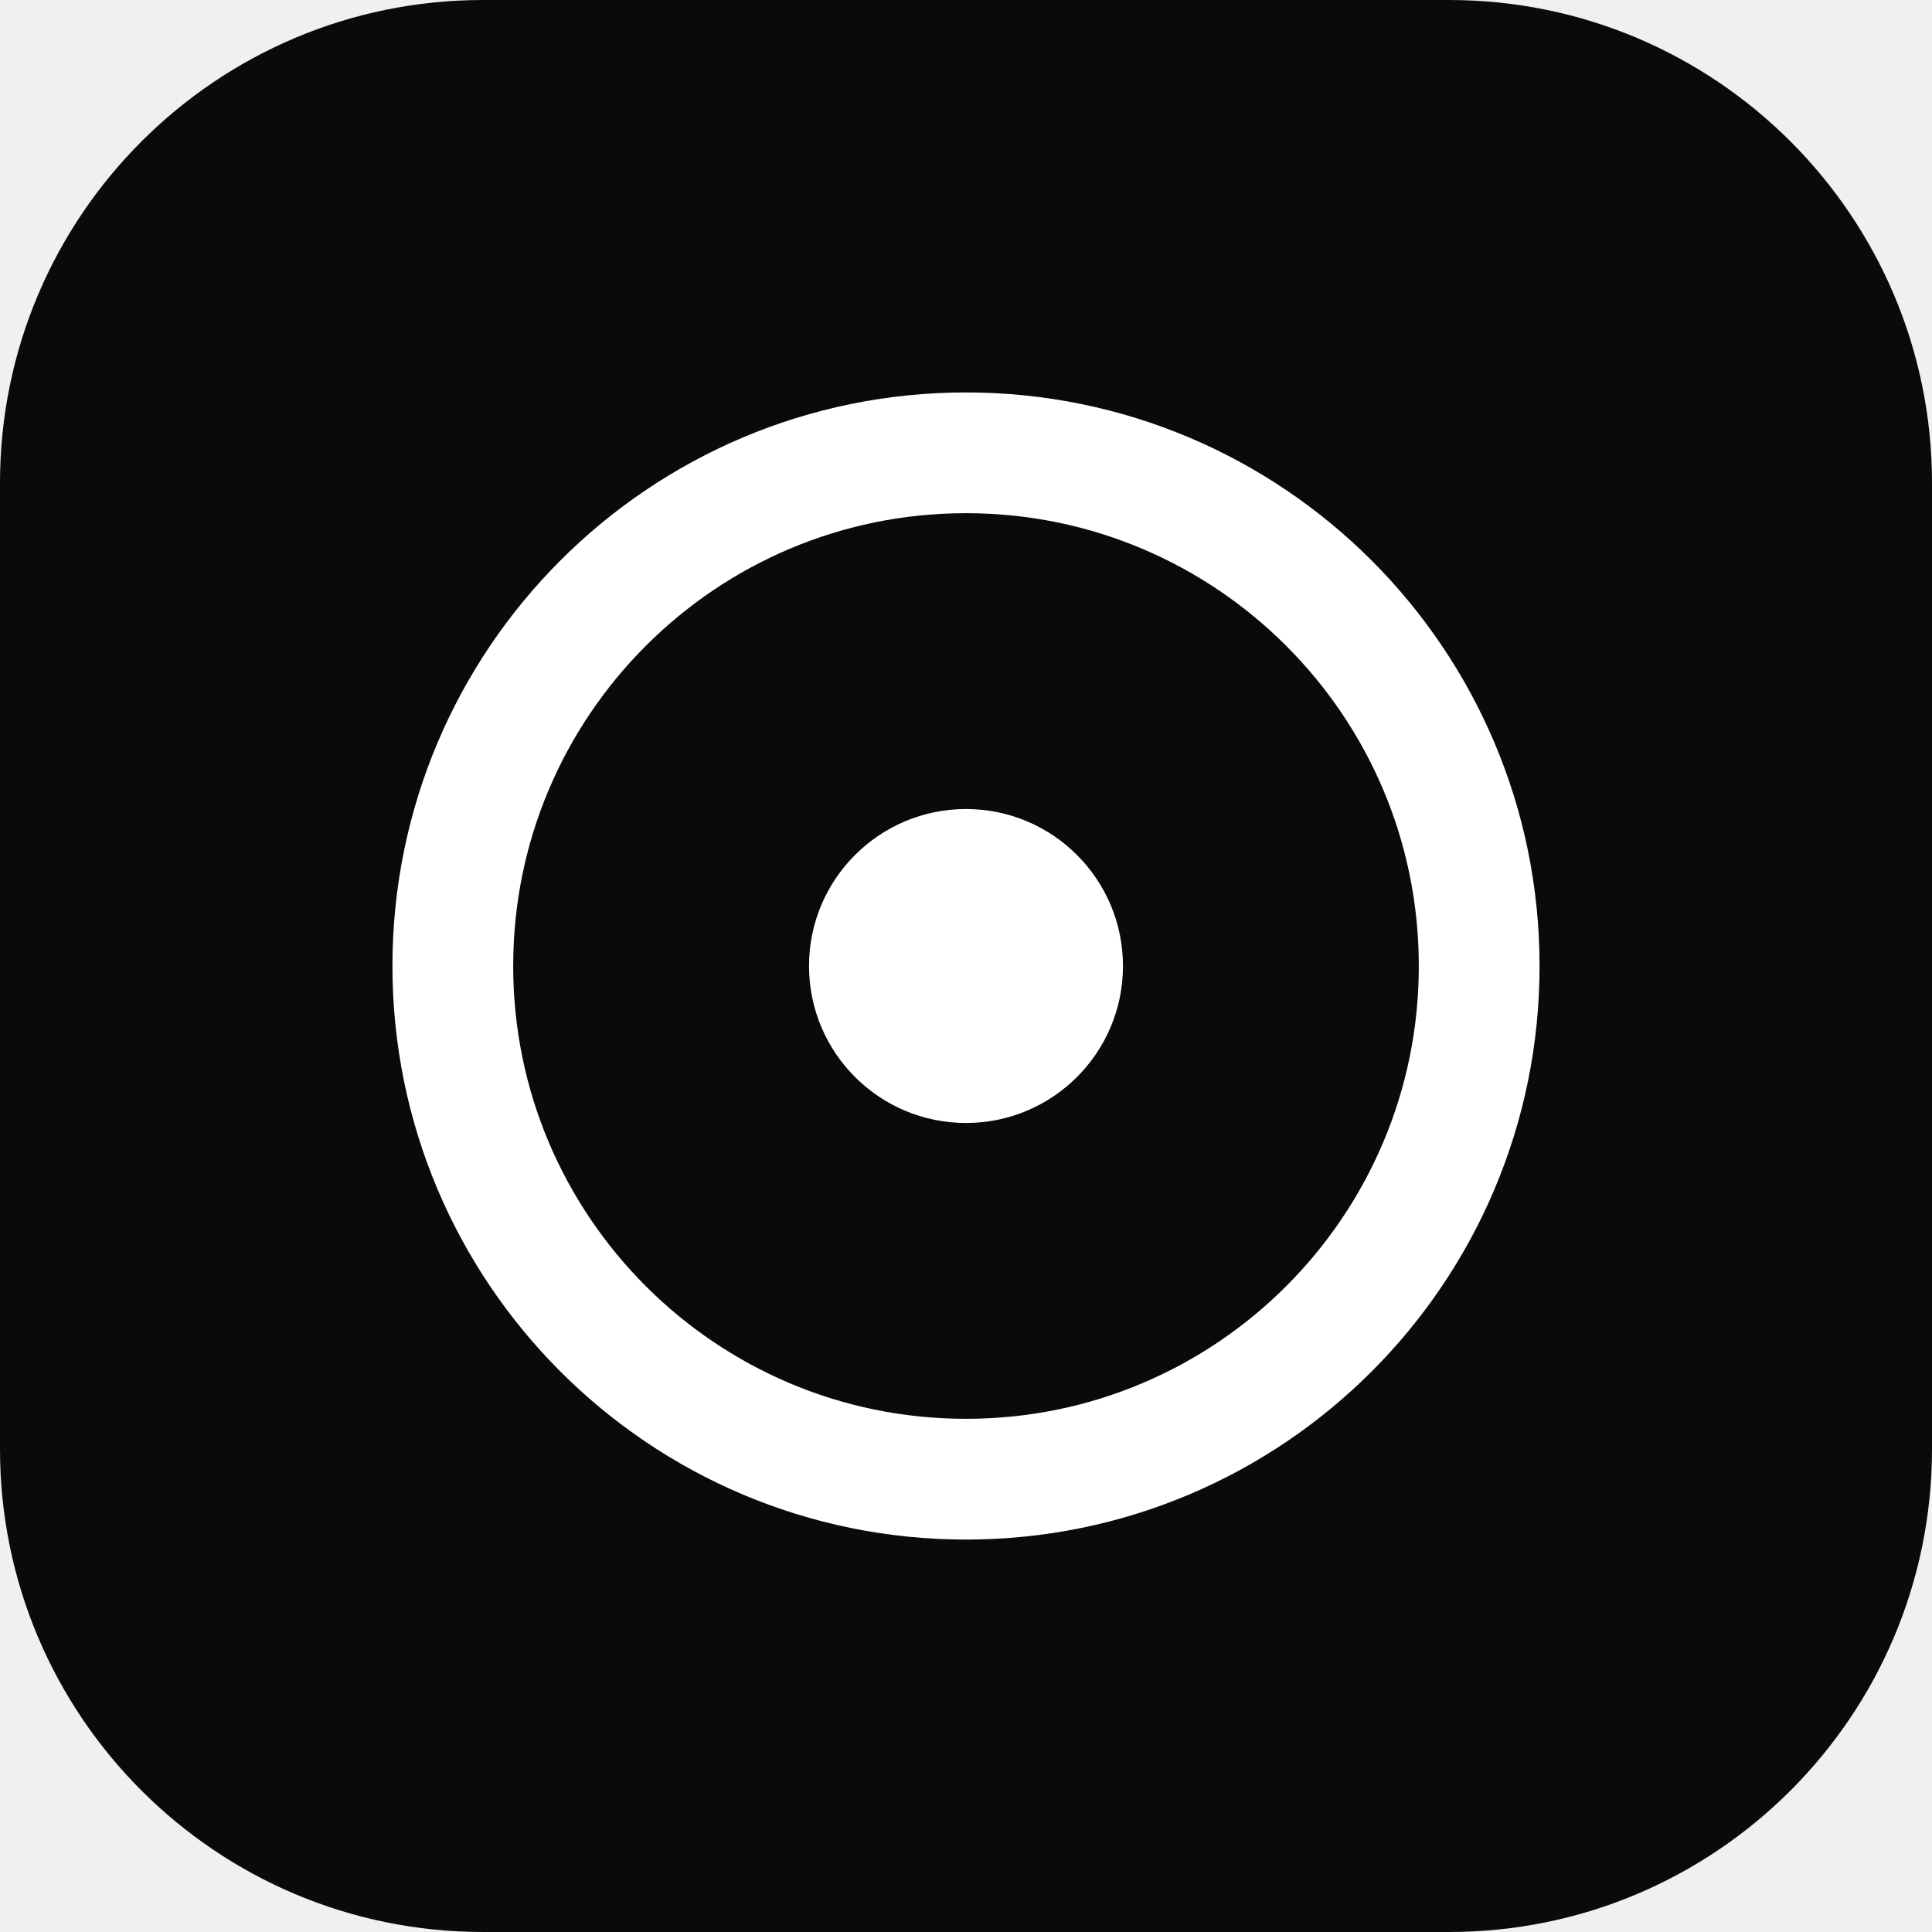
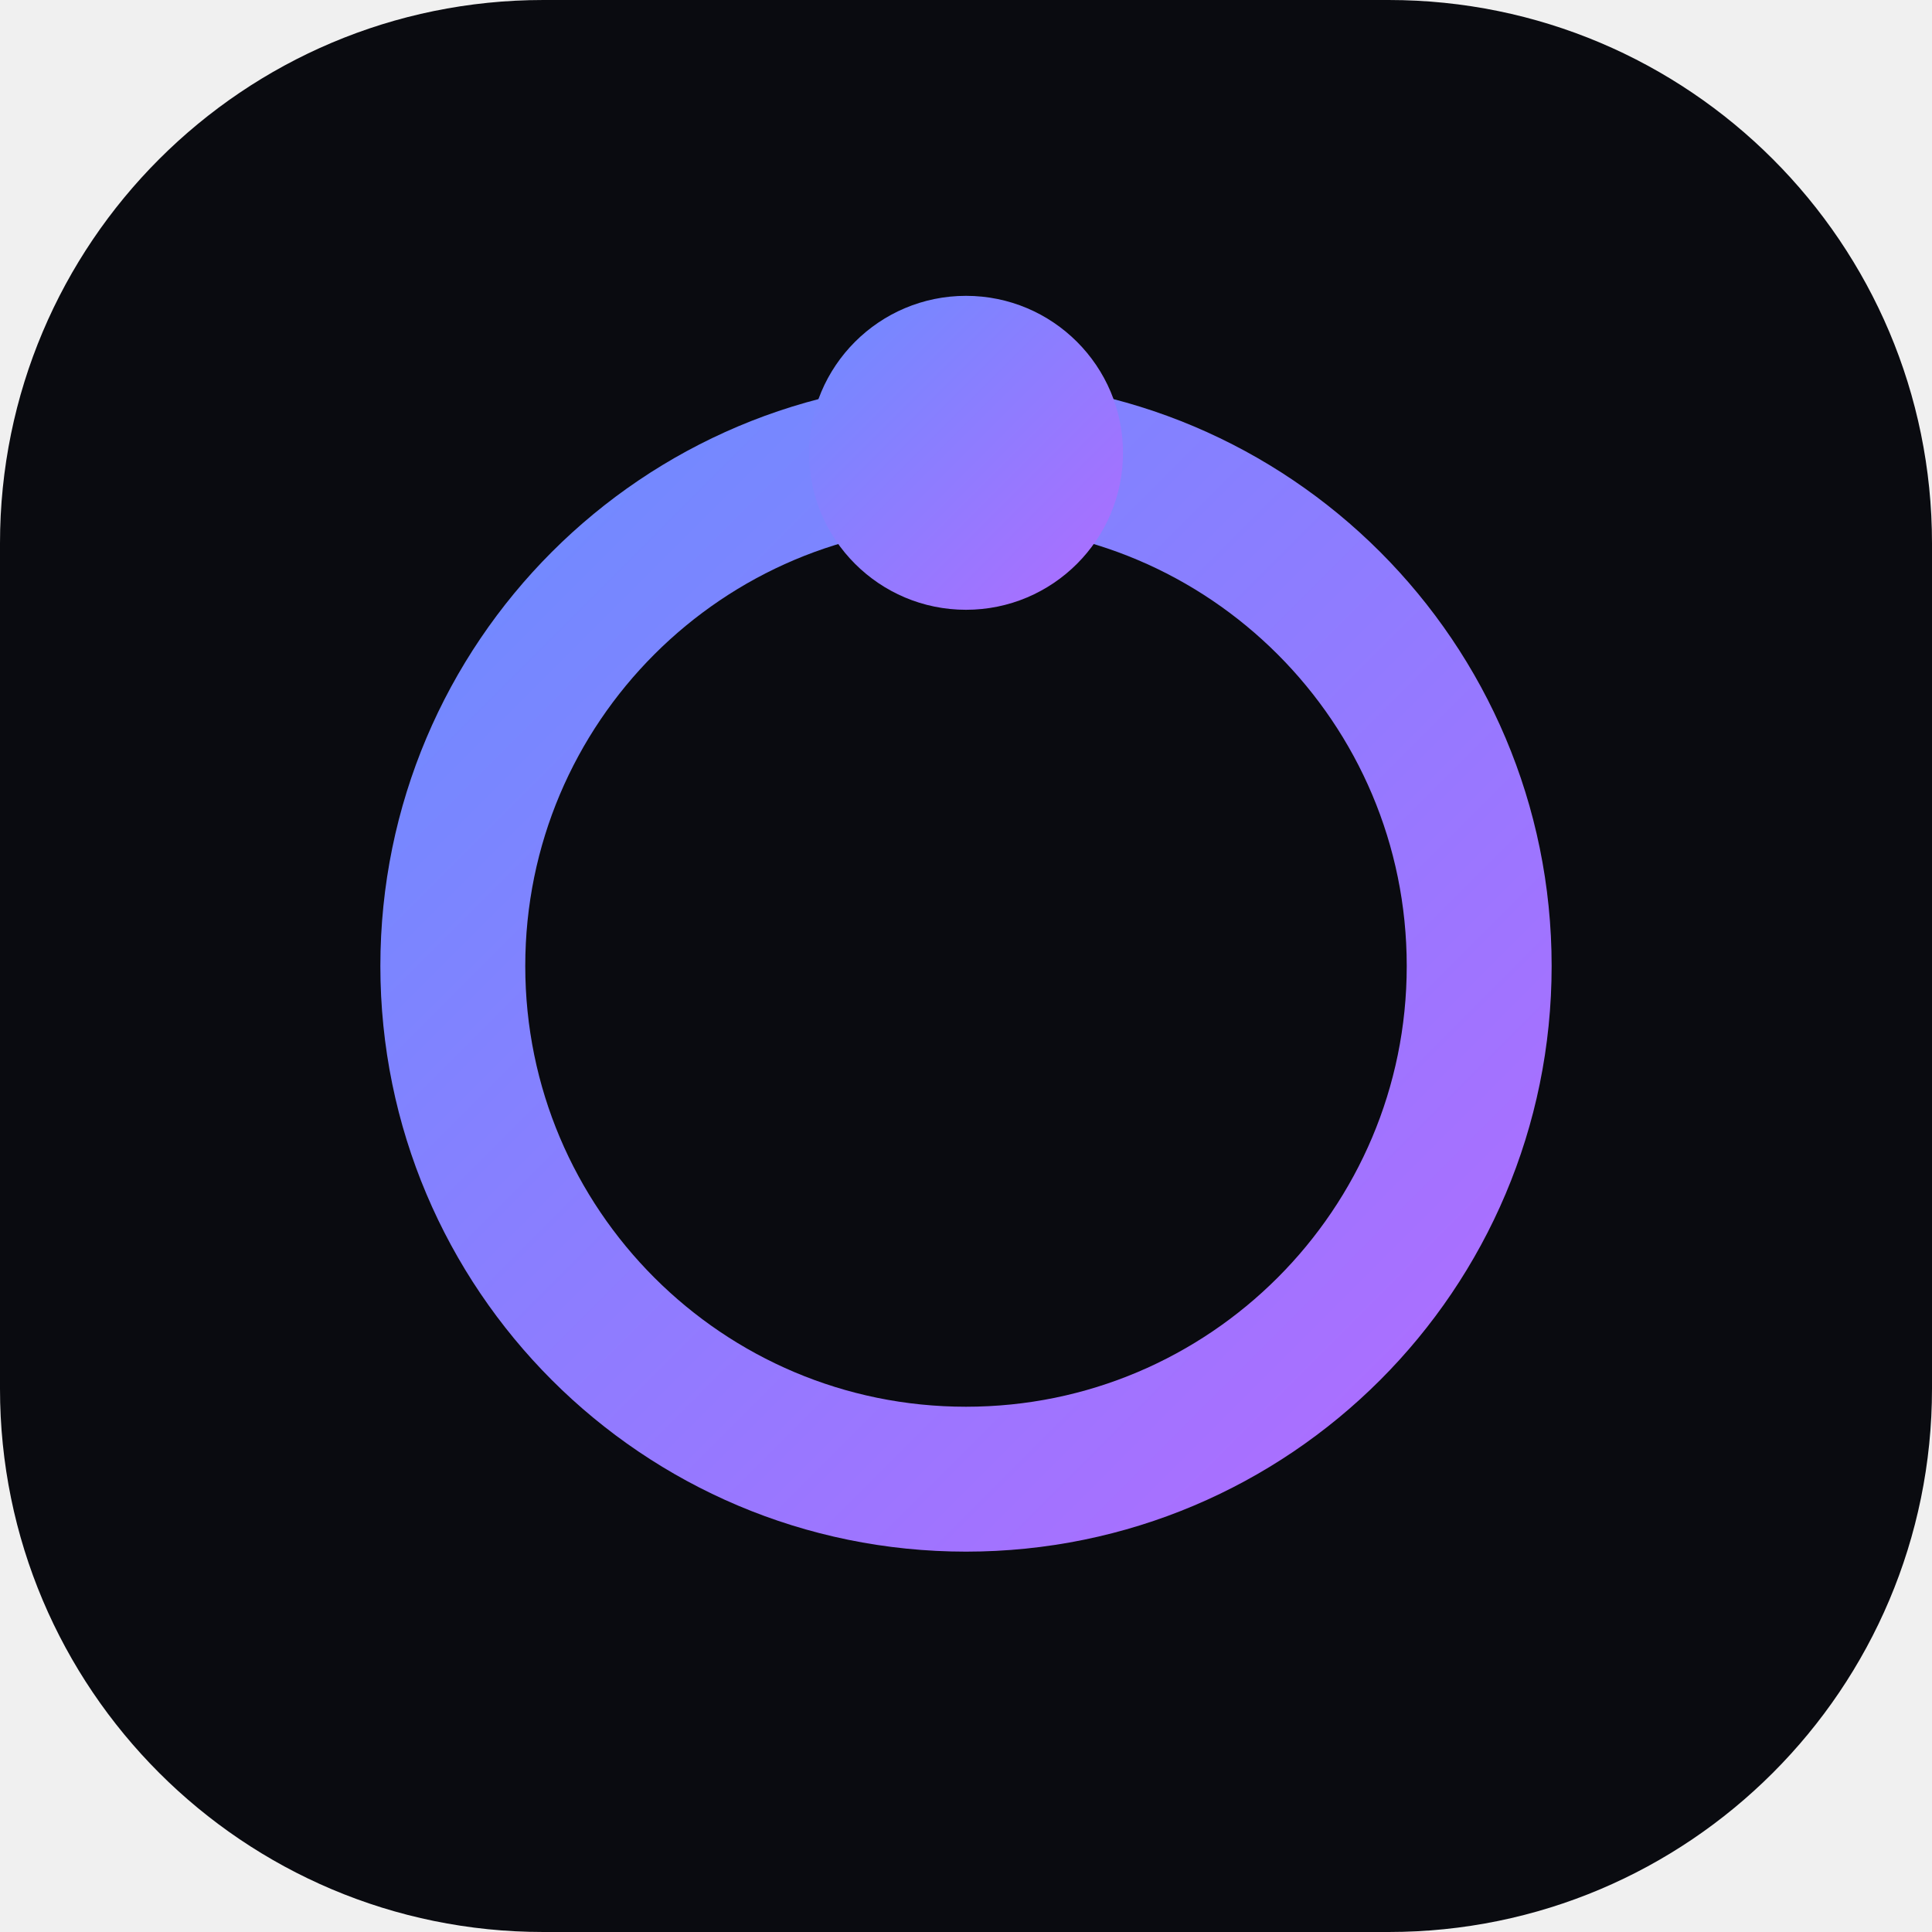
<svg xmlns="http://www.w3.org/2000/svg" viewBox="0 0 32 32" width="32" height="32">
-   <rect width="32" height="32" rx="8" fill="#0a0a0a" />
-   <circle cx="16" cy="16" r="8.5" fill="none" stroke="#ffffff" stroke-width="2" />
-   <circle cx="16" cy="16" r="2.6" fill="#ffffff" />
+   <defs>
+     <linearGradient id="g" x1="0" y1="0" x2="1" y2="1">
+       <stop offset="0%" stop-color="#6d8cff" />
+       <stop offset="100%" stop-color="#b06cff" />
+     </linearGradient>
+   </defs>
+   <rect width="32" height="32" rx="9" fill="#0a0b10" />
+   <circle cx="16" cy="16" r="8.5" fill="none" stroke="url(#g)" stroke-width="2.4" />
+   <circle cx="16" cy="7.5" r="2.6" fill="url(#g)" />
</svg>
